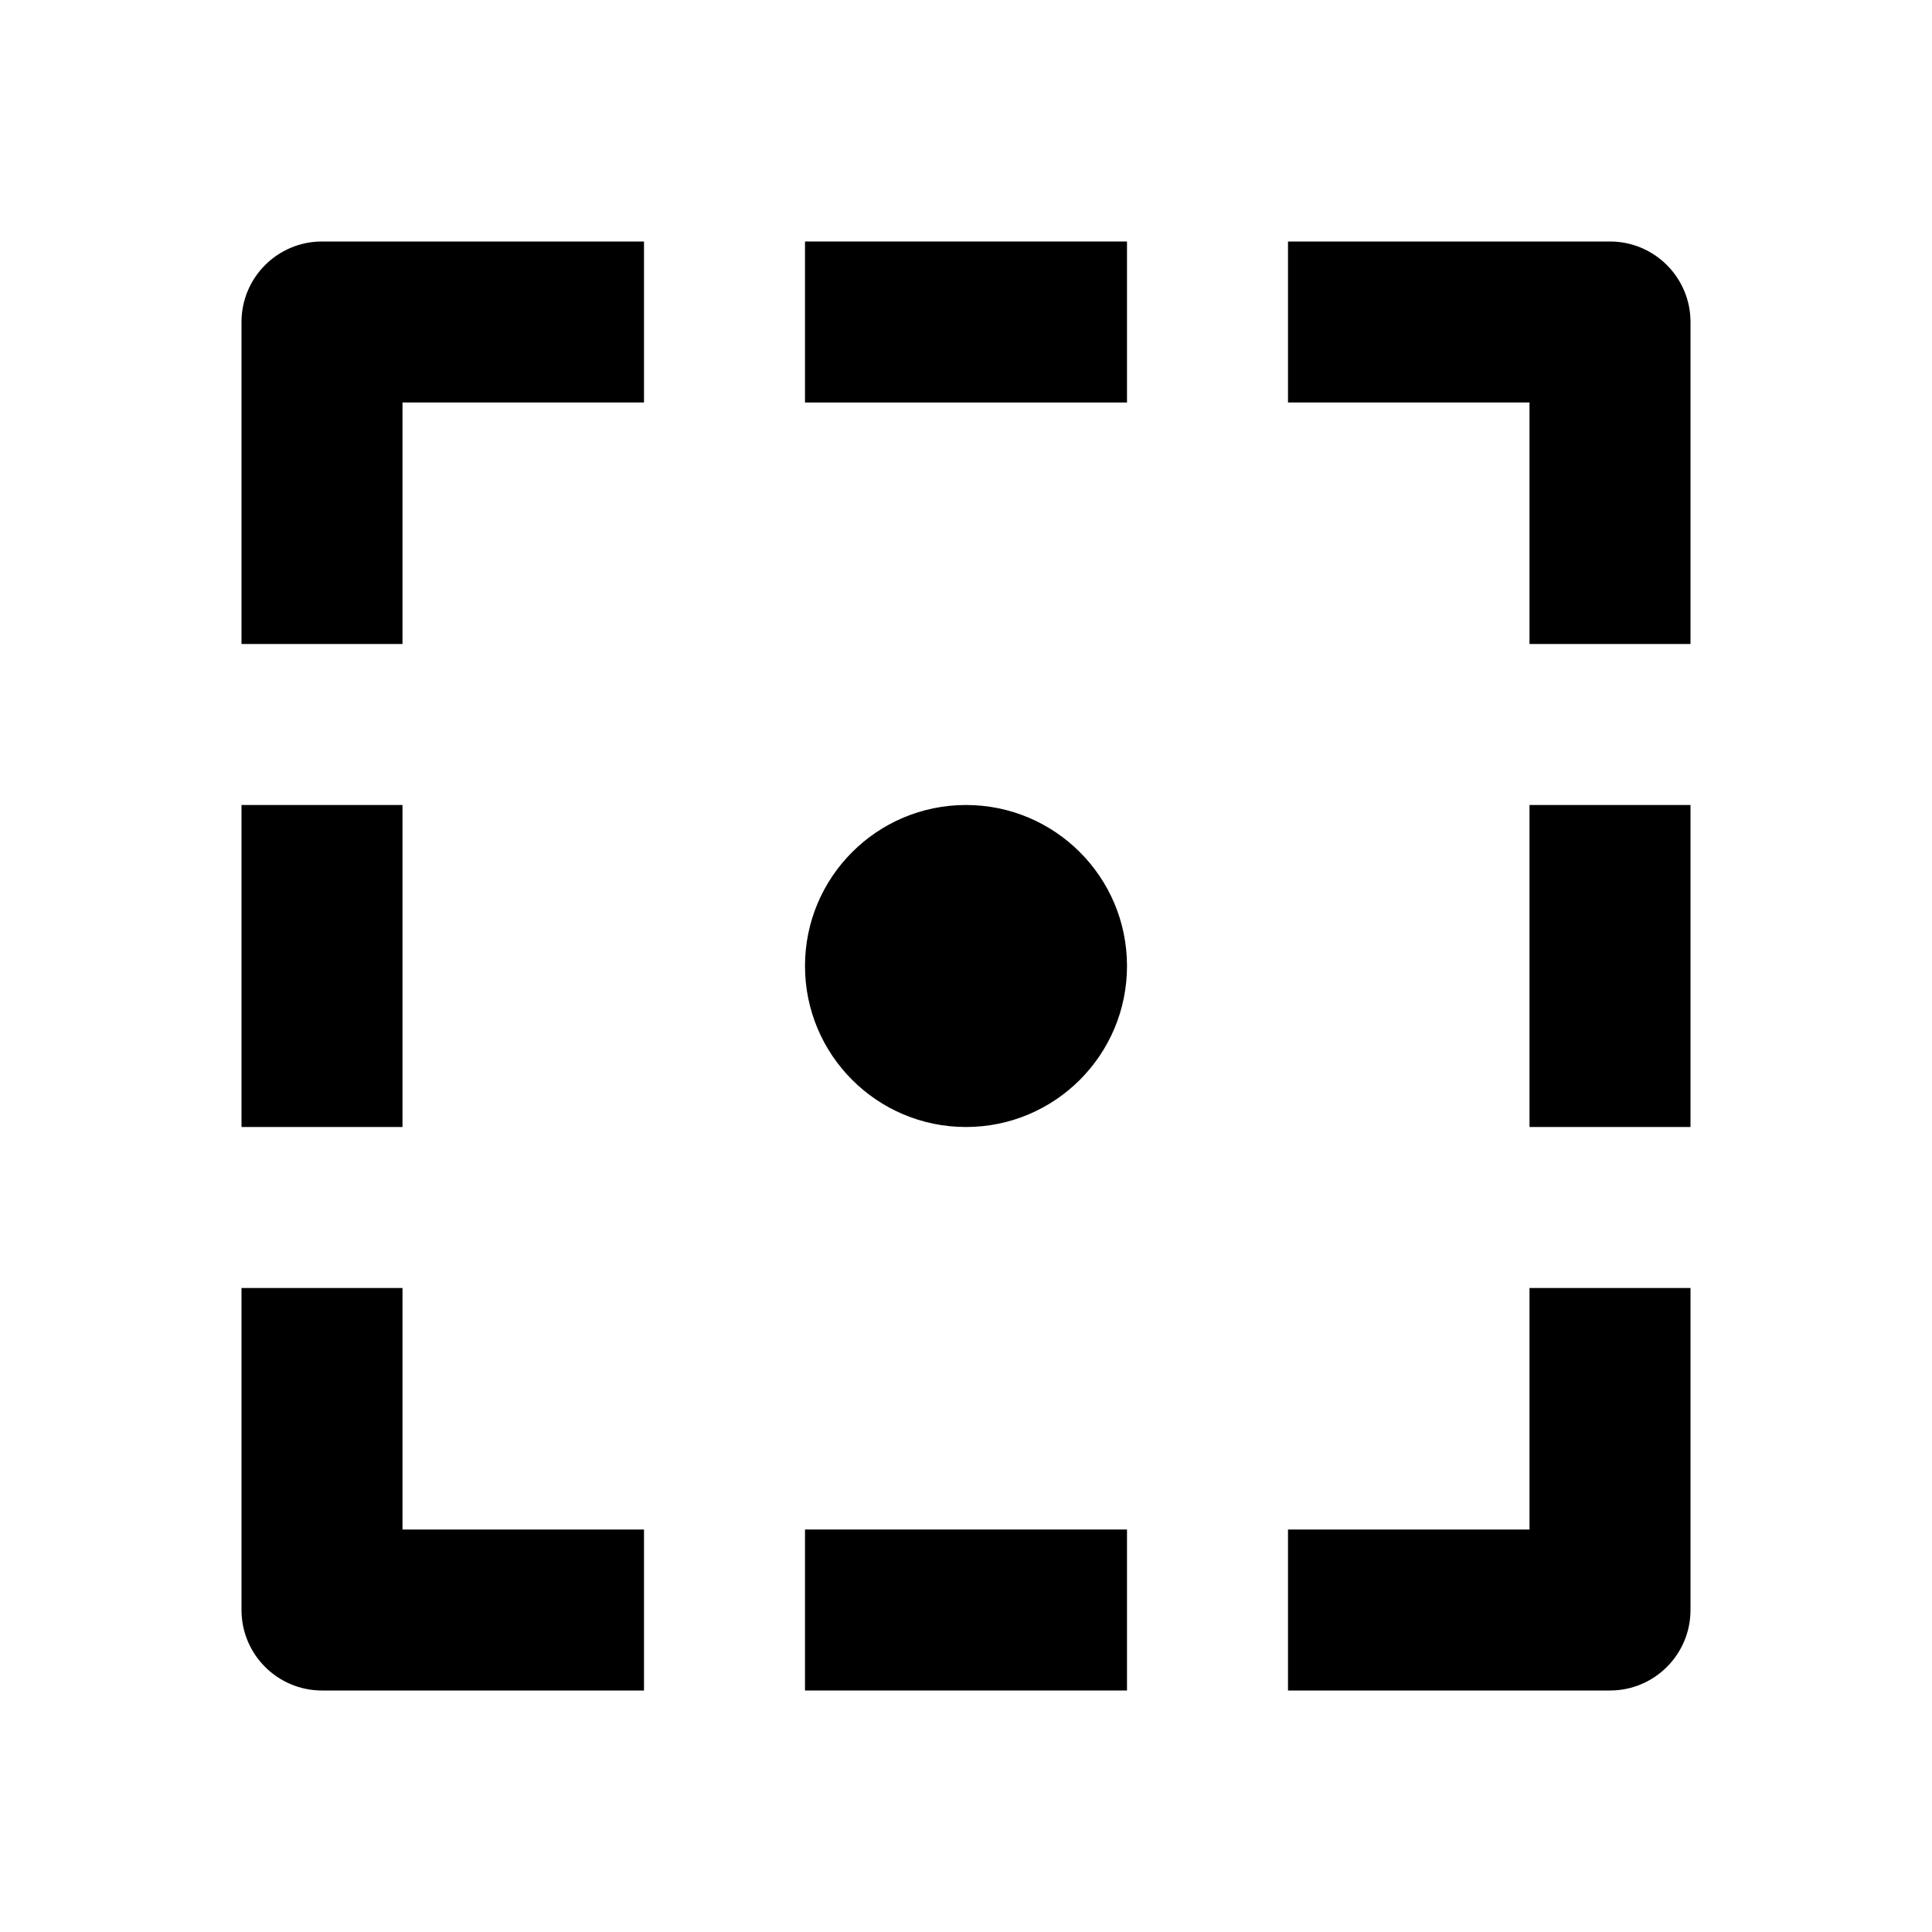
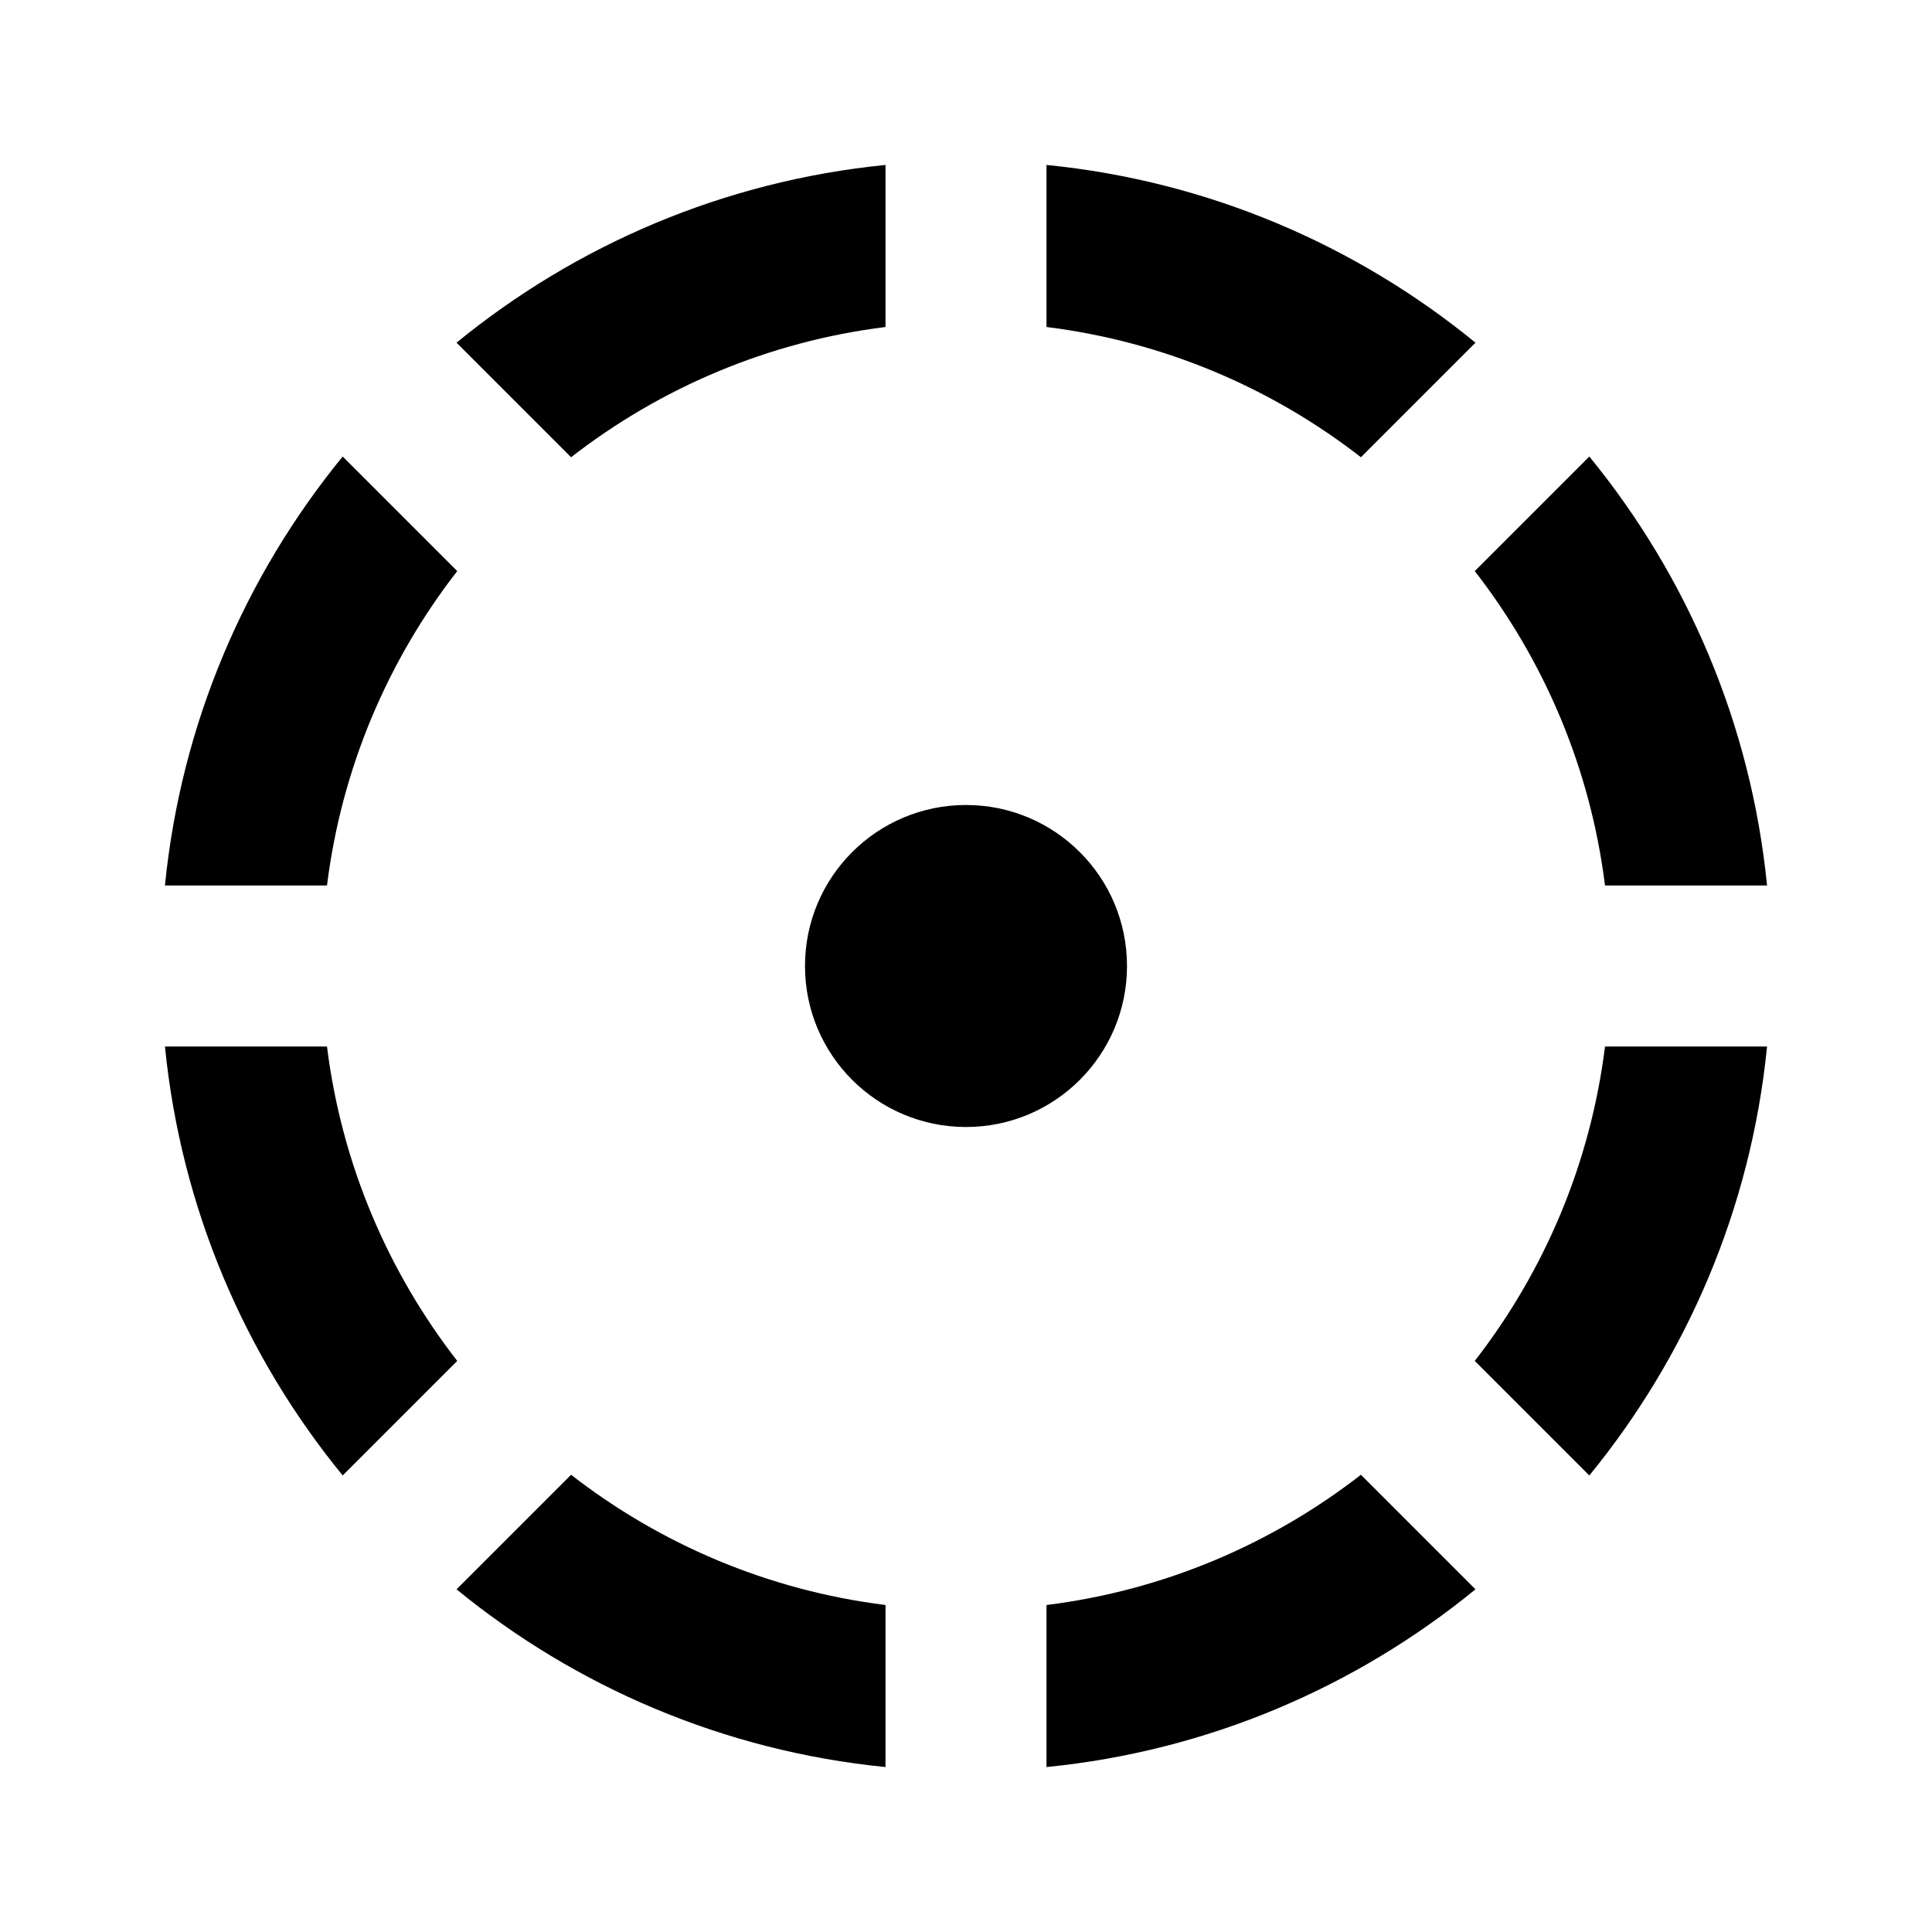
<svg xmlns="http://www.w3.org/2000/svg" aria-label="placeholder icon" viewBox="0 0 24 24">
-   <path d="M14 12C14 13.105 13.105 14 12 14C10.895 14 10 13.105 10 12C10 10.895 10.895 10 12 10C13.105 10 14 10.895 14 12Z" />
-   <path d="M8 3H4C3.448 3 3 3.448 3 4V8H5V5H8V3Z" />
-   <path d="M10 5V3H14V5H10Z" />
-   <path d="M19 8V5H16V3H20C20.552 3 21 3.448 21 4V8H19Z" />
-   <path d="M19 14V10H21V14H19Z" />
-   <path d="M16 19H19V16H21V20C21 20.552 20.552 21 20 21H16V19Z" />
-   <path d="M10 19H14V21H10V19Z" />
-   <path d="M5 16V19H8V21H4C3.448 21 3 20.552 3 20V16H5Z" />
-   <path d="M5 10V14H3V10H5Z" />
+   <path d="M5.671 4.257C7.153 3.045 8.989 2.249 11 2.049V4.062C9.539 4.244 8.201 4.82 7.094 5.68L5.671 4.257Z" />
+   <path d="M13 2.049V4.062C14.461 4.244 15.799 4.82 16.906 5.68L18.329 4.257C16.847 3.045 15.011 2.249 13 2.049Z" />
+   <path d="M18.32 7.094C19.18 8.201 19.756 9.539 19.938 11H21.951C21.751 8.989 20.955 7.153 19.743 5.671L18.32 7.094Z" />
+   <path d="M19.938 13C19.756 14.461 19.18 15.799 18.32 16.906L19.743 18.329C20.955 16.847 21.751 15.011 21.951 13H19.938Z" />
+   <path d="M16.906 18.32C15.799 19.18 14.461 19.756 13 19.938V21.951C15.011 21.751 16.847 20.955 18.329 19.743L16.906 18.32Z" />
+   <path d="M11 19.938C9.539 19.756 8.201 19.18 7.094 18.32L5.671 19.743C7.153 20.955 8.989 21.751 11 21.951V19.938Z" />
+   <path d="M5.68 16.906C4.82 15.799 4.244 14.461 4.062 13H2.049C2.249 15.011 3.045 16.847 4.257 18.329L5.68 16.906Z" />
+   <path d="M4.062 11C4.244 9.539 4.82 8.201 5.68 7.094L4.257 5.671C3.045 7.153 2.249 8.989 2.049 11H4.062Z" />
+   <path d="M12 14C13.105 14 14 13.105 14 12C14 10.895 13.105 10 12 10C10.895 10 10 10.895 10 12C10 13.105 10.895 14 12 14Z" />
</svg>
